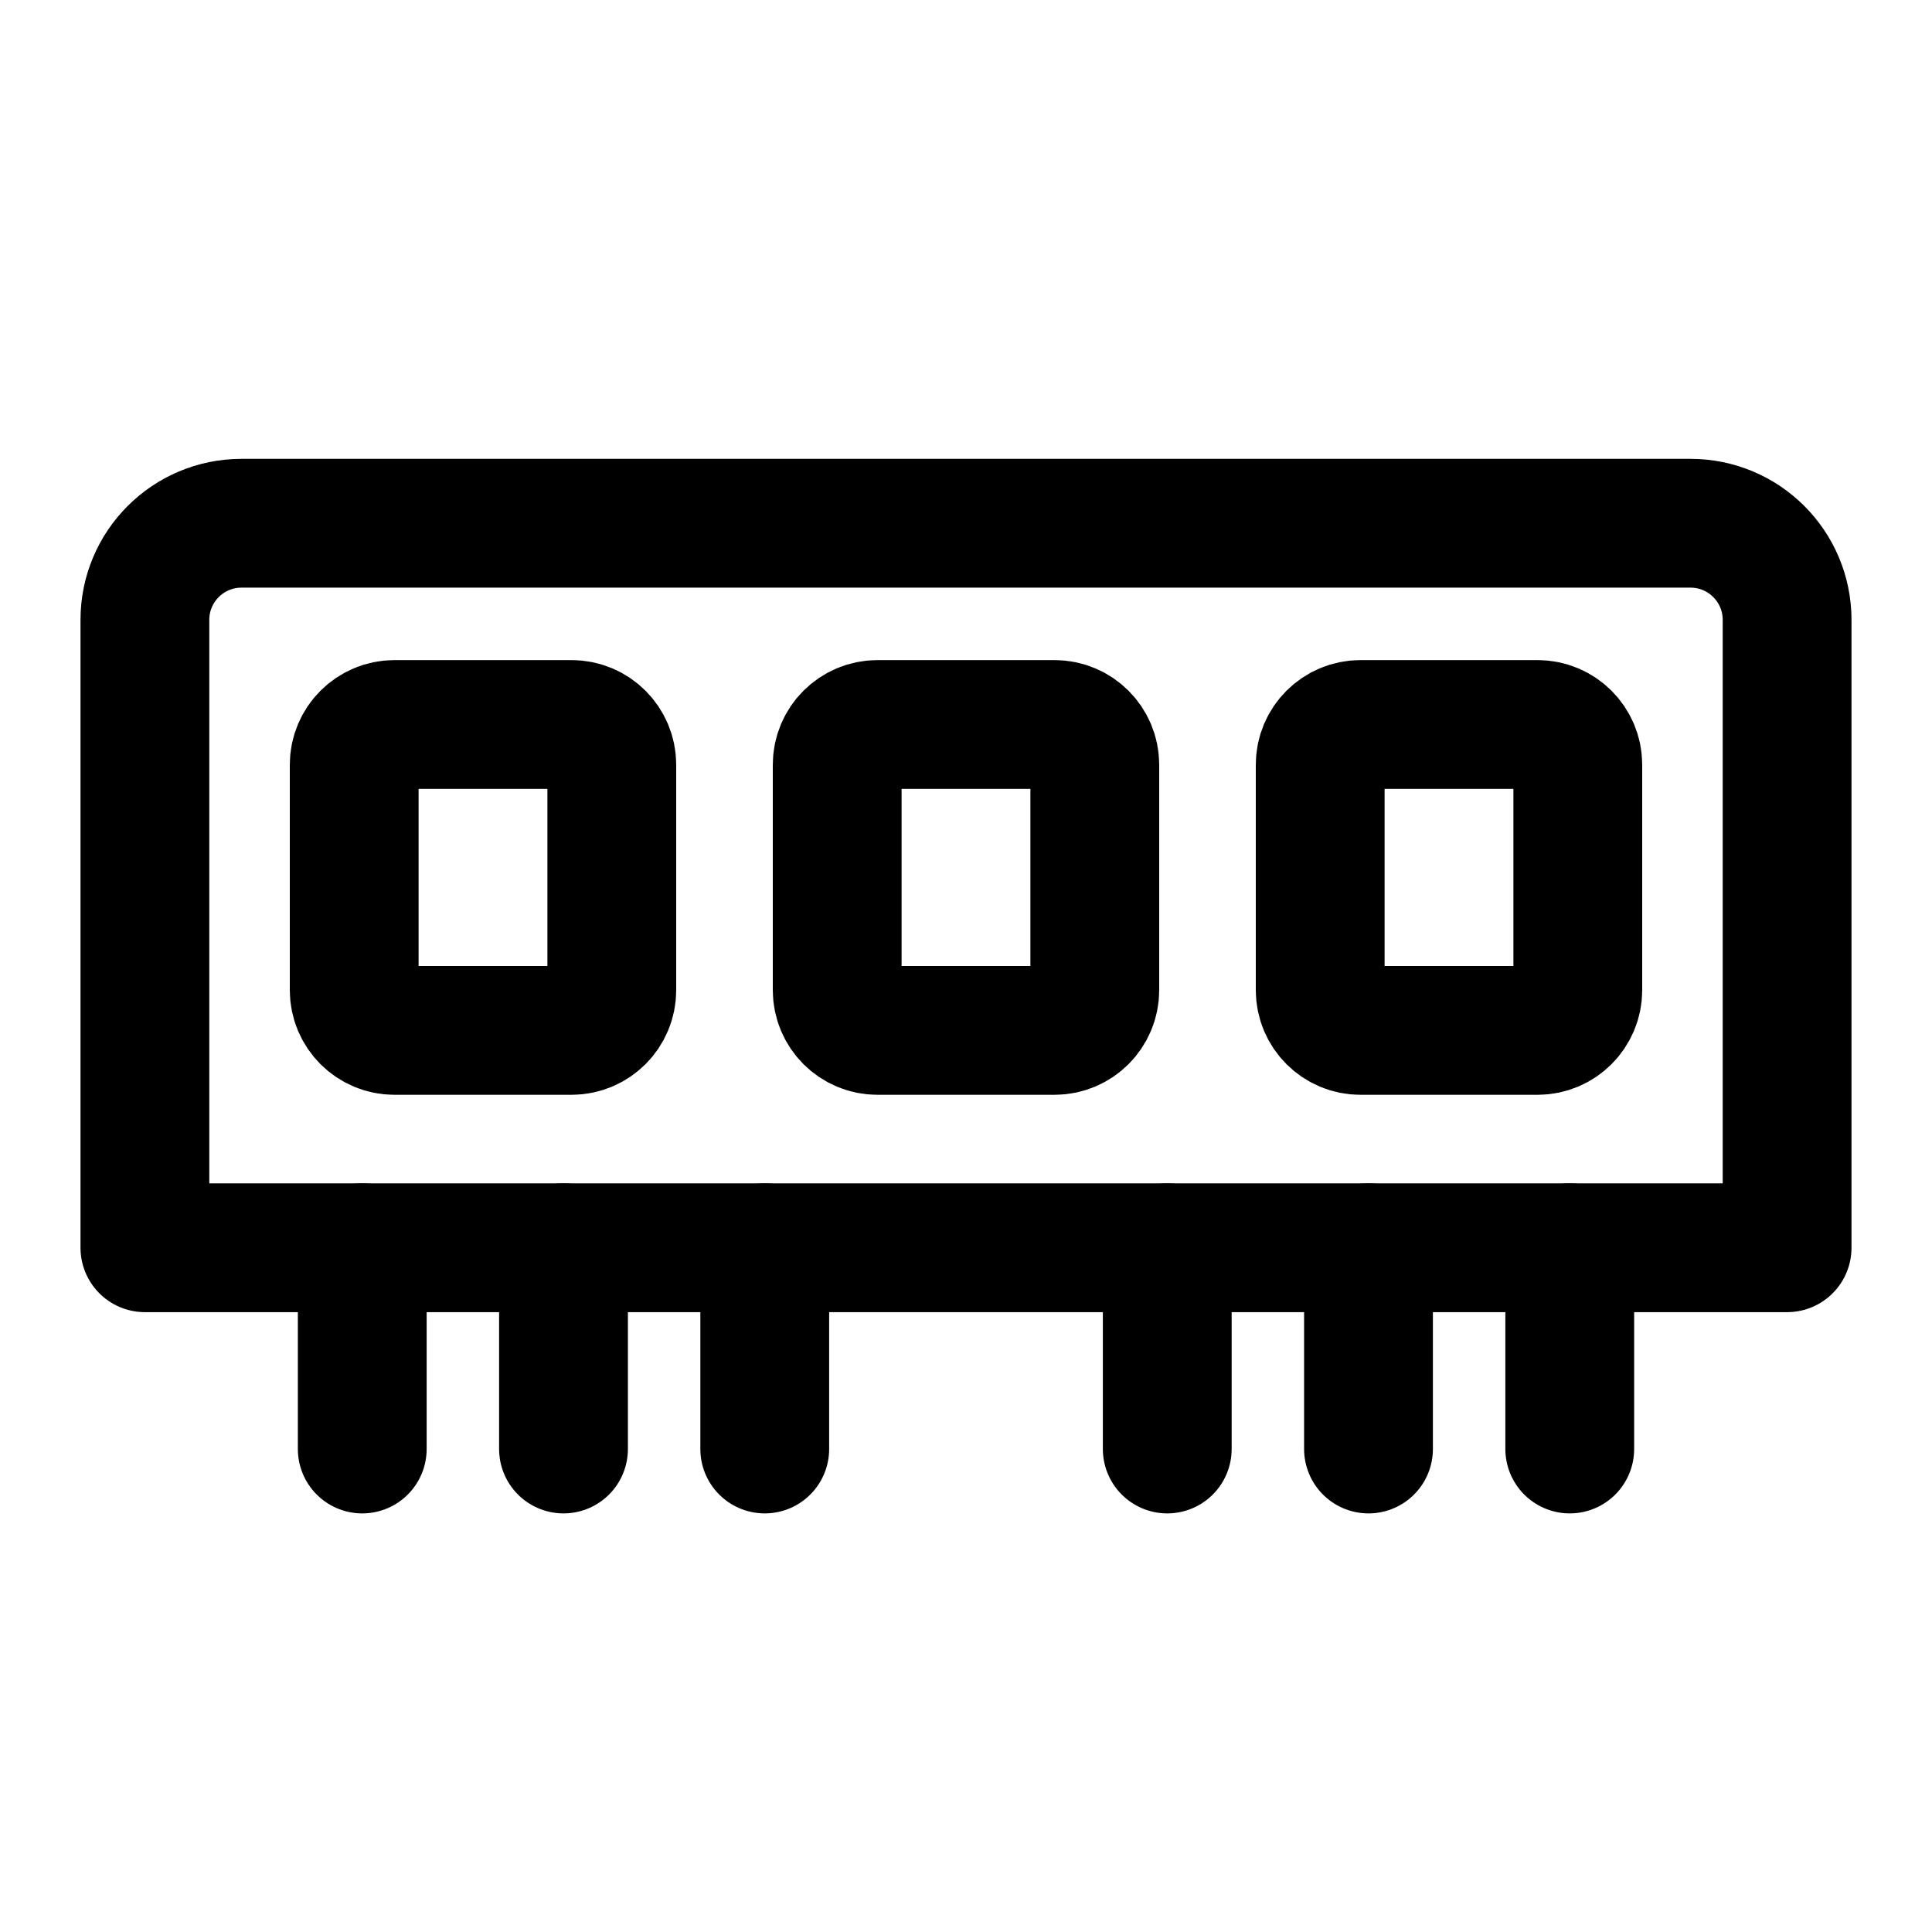
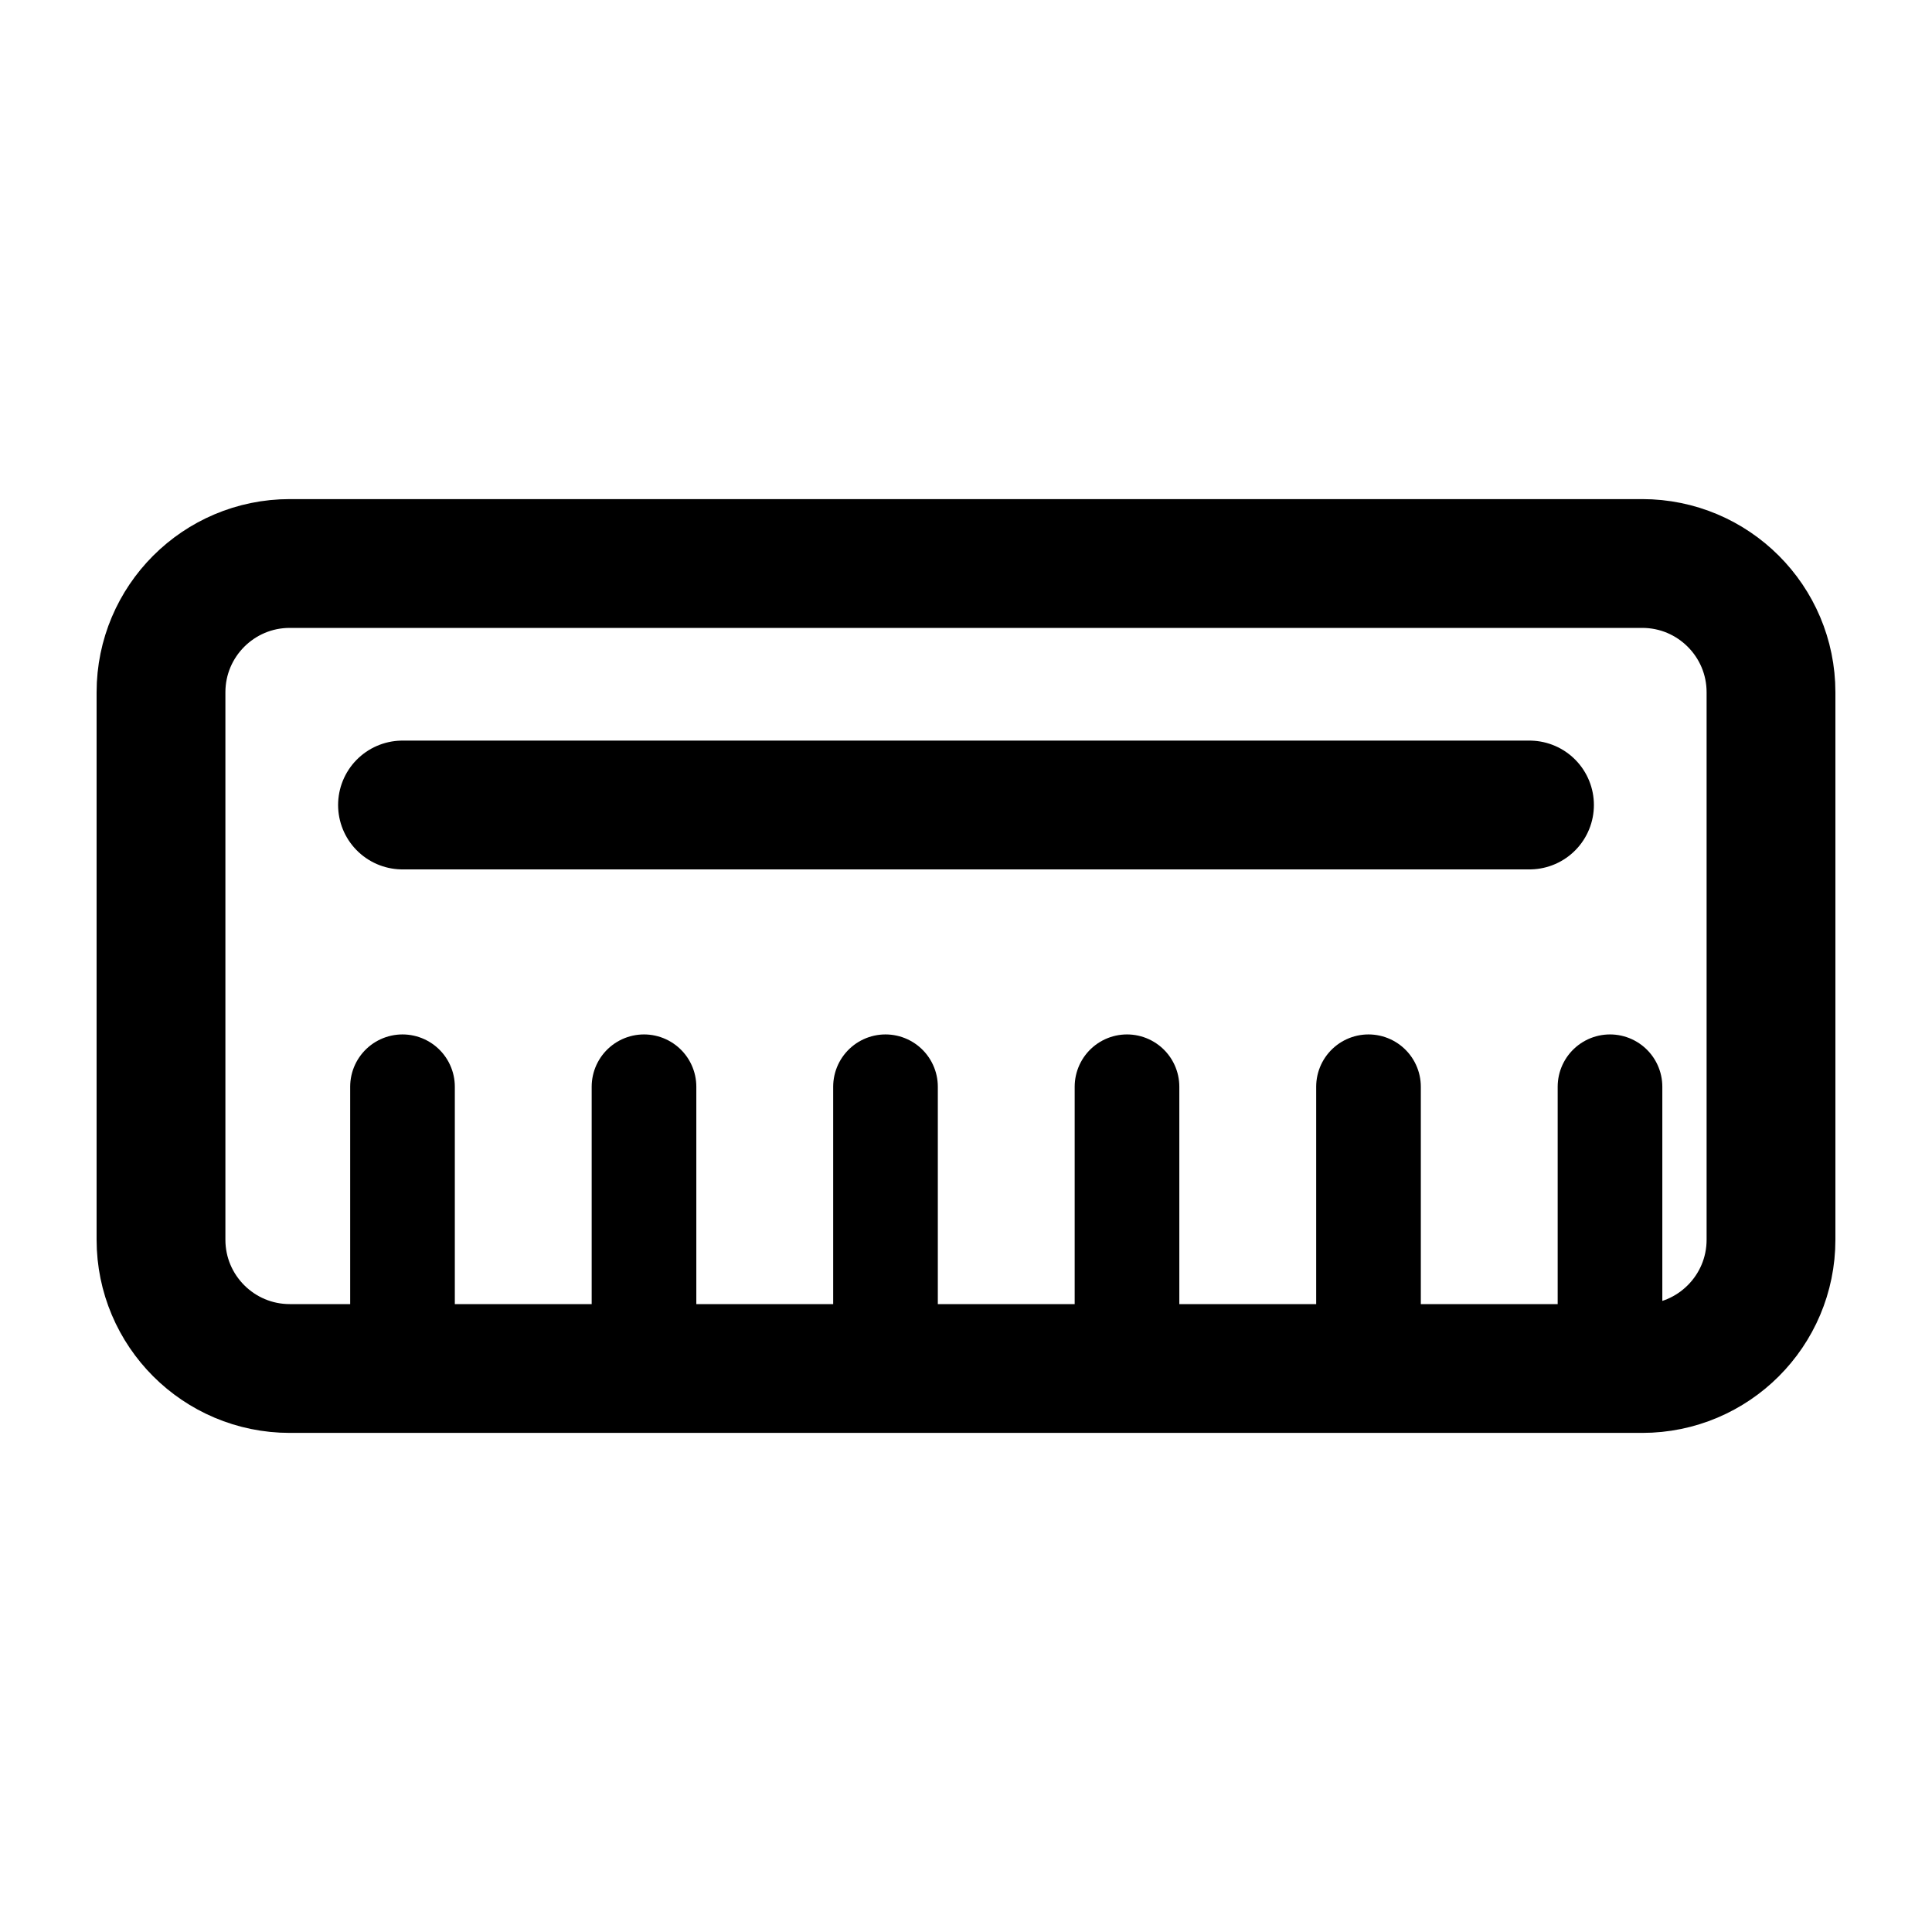
<svg xmlns="http://www.w3.org/2000/svg" viewBox="0 0 24 24" fill="none" stroke="#000" stroke-width="1.6" stroke-linecap="round" stroke-linejoin="round">
-   <path d="M3 6.5h18a1.2 1.2 0 0 1 1.2 1.2v7.8H1.8V7.7A1.2 1.2 0 0 1 3 6.5z" />
-   <rect x="4.4" y="9" width="3.2" height="3.8" rx=".5" />
-   <rect x="10.4" y="9" width="3.2" height="3.8" rx=".5" />
-   <rect x="16.4" y="9" width="3.2" height="3.8" rx=".5" />
-   <path d="M4.5 15.5v2.5M7 15.5v2.5M9.5 15.5v2.5M14.5 15.5v2.5M17 15.5v2.5M19.5 15.5v2.5" />
+   <rect x="2" y="7" width="20" height="10" rx="1.6" />
+   <path d="M5 13.5V17M8 13.5V17M11 13.5V17M14 13.5V17M17 13.5V17M20 13.5V17" stroke-width="1.3" />
+   <path d="M5 10h14" />
</svg>
